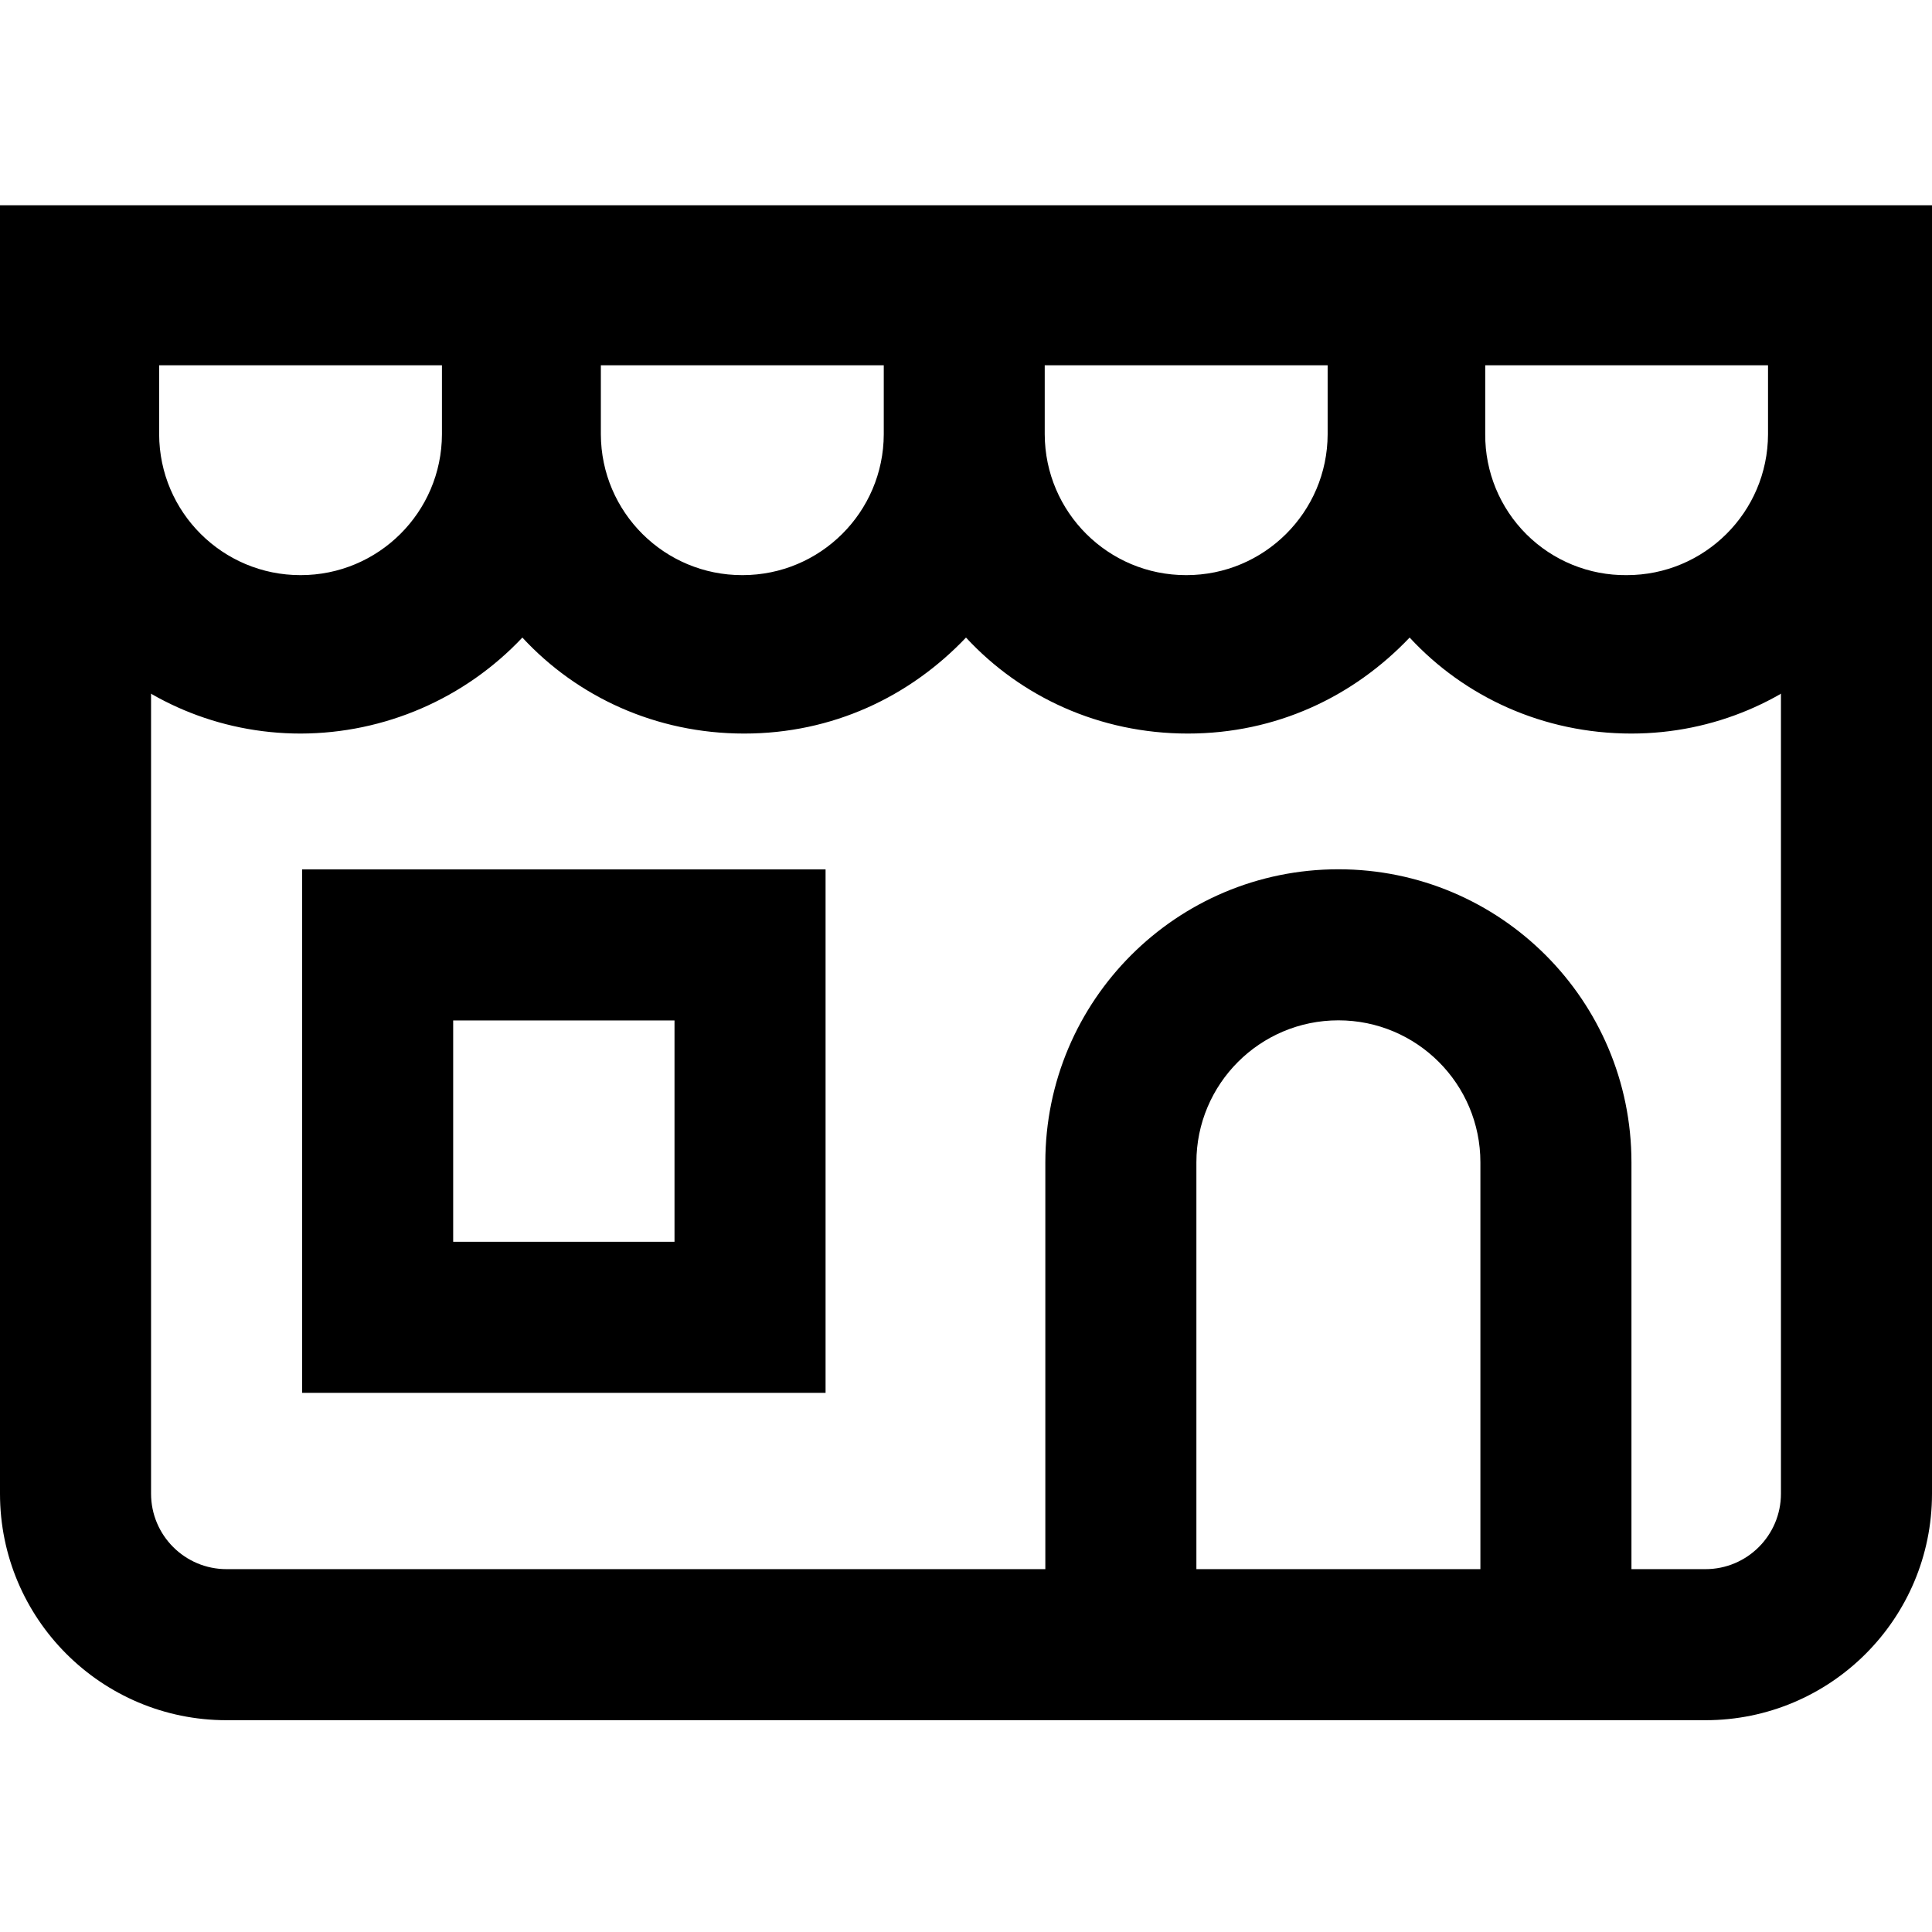
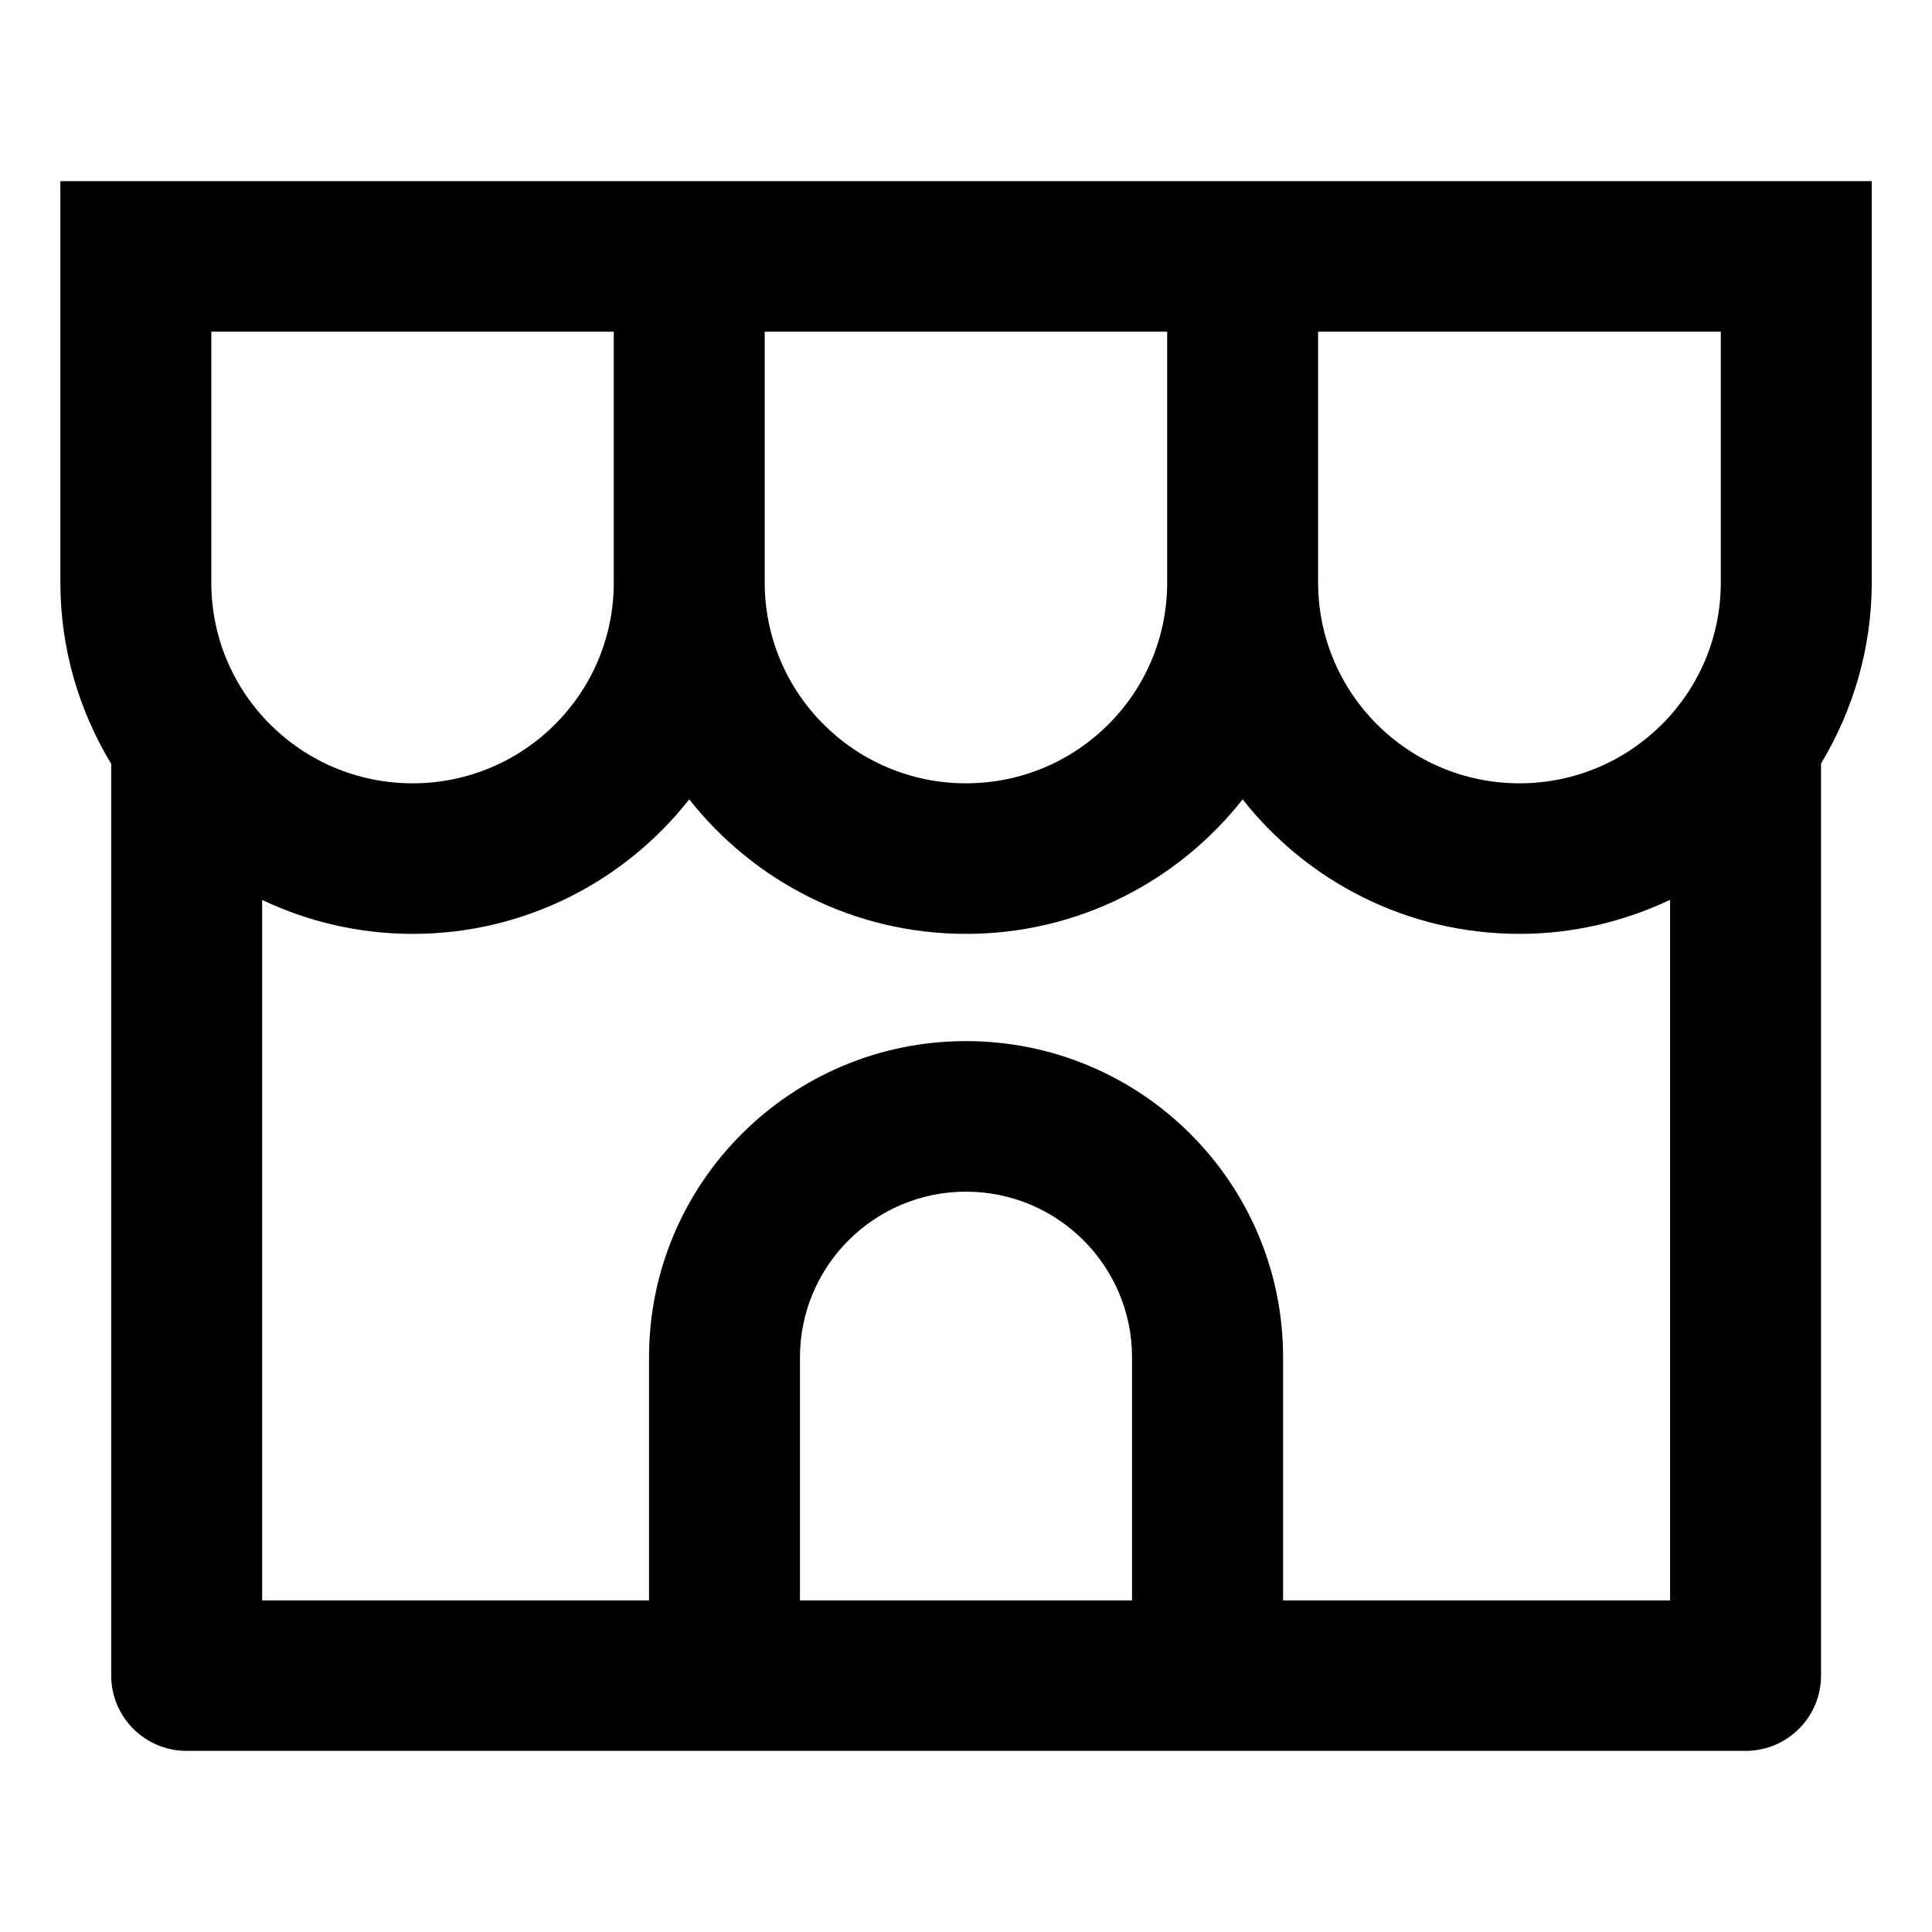
<svg xmlns="http://www.w3.org/2000/svg" width="16" height="16" viewBox="0 0 16 16">
-   <path fill-rule="evenodd" d="M14.124 12.995c.345 0 .625-.28.625-.625V3.3H16v9.07c0 1.036-.84 1.876-1.876 1.876H1.876A1.876 1.876 0 0 1 0 12.37V3.3h1.251v9.07c0 .345.28.625.625.625z" />
-   <path fill-rule="evenodd" d="M5.586 8.451H3.753v1.833h1.833zM2.502 7.2v4.335h4.335V7.2zm9.758 5.836v-3.41a1.176 1.176 0 1 0-2.352 0v3.41H8.657v-3.41a2.427 2.427 0 1 1 4.854 0v3.41z" />
-   <path d="M0 1.7v1.897a2.49 2.49 0 0 0 2.49 2.478 2.53 2.53 0 0 0 1.836-.795c.453.49 1.105.795 1.837.795S7.534 5.77 8 5.28c.453.49 1.105.795 1.837.795s1.371-.305 1.837-.795c.453.49 1.105.795 1.837.795A2.49 2.49 0 0 0 16 3.597V1.7zm2.49 3.063a1.17 1.17 0 0 1-1.172-1.166v-.572H3.66v.572a1.17 1.17 0 0 1-1.172 1.166m3.66 0a1.17 1.17 0 0 1-1.172-1.166v-.572h2.343v.572A1.17 1.17 0 0 1 6.15 4.763m3.674 0a1.17 1.17 0 0 1-1.172-1.166v-.572h2.343v.572a1.17 1.17 0 0 1-1.171 1.166m4.818-1.166a1.17 1.17 0 0 1-1.171 1.166A1.16 1.16 0 0 1 12.3 3.597v-.572h2.342z" />
+   <path d="M15.501 4.825C15.5 5.374 15.345 5.885 15.081 6.323V13.877C15.081 14.221 14.801 14.5 14.456 14.5H1.546C1.201 14.5 0.921 14.221 0.921 13.877V6.326C0.656 5.888 0.5 5.375 0.5 4.825V2.155C0.5 2.152 0.5 2.149 0.5 2.146V1.5H15.501V4.825ZM10.291 6.62C9.758 7.297 8.931 7.734 8 7.734C7.07 7.734 6.243 7.298 5.708 6.62C5.174 7.298 4.347 7.734 3.417 7.734C2.971 7.734 2.549 7.632 2.171 7.453V13.254H5.375V11.241C5.375 9.795 6.551 8.622 8 8.622C9.45 8.622 10.626 9.795 10.626 11.241V13.254H13.831V7.452C13.452 7.631 13.03 7.734 12.584 7.734C11.652 7.734 10.825 7.298 10.291 6.62ZM8 9.869C7.241 9.869 6.625 10.484 6.625 11.241V13.254H9.375V11.241C9.375 10.484 8.76 9.869 8 9.869ZM1.75 4.825C1.75 5.743 2.496 6.487 3.417 6.487C4.337 6.487 5.083 5.743 5.083 4.825V2.747H1.75V4.825ZM6.333 4.825C6.334 5.743 7.08 6.487 8 6.487C8.921 6.487 9.666 5.743 9.666 4.825V2.747H6.333V4.825ZM10.916 4.825C10.917 5.743 11.663 6.487 12.584 6.487C13.504 6.487 14.25 5.743 14.251 4.825V2.747H10.916V4.825Z" fill="currentColor" />
</svg>
